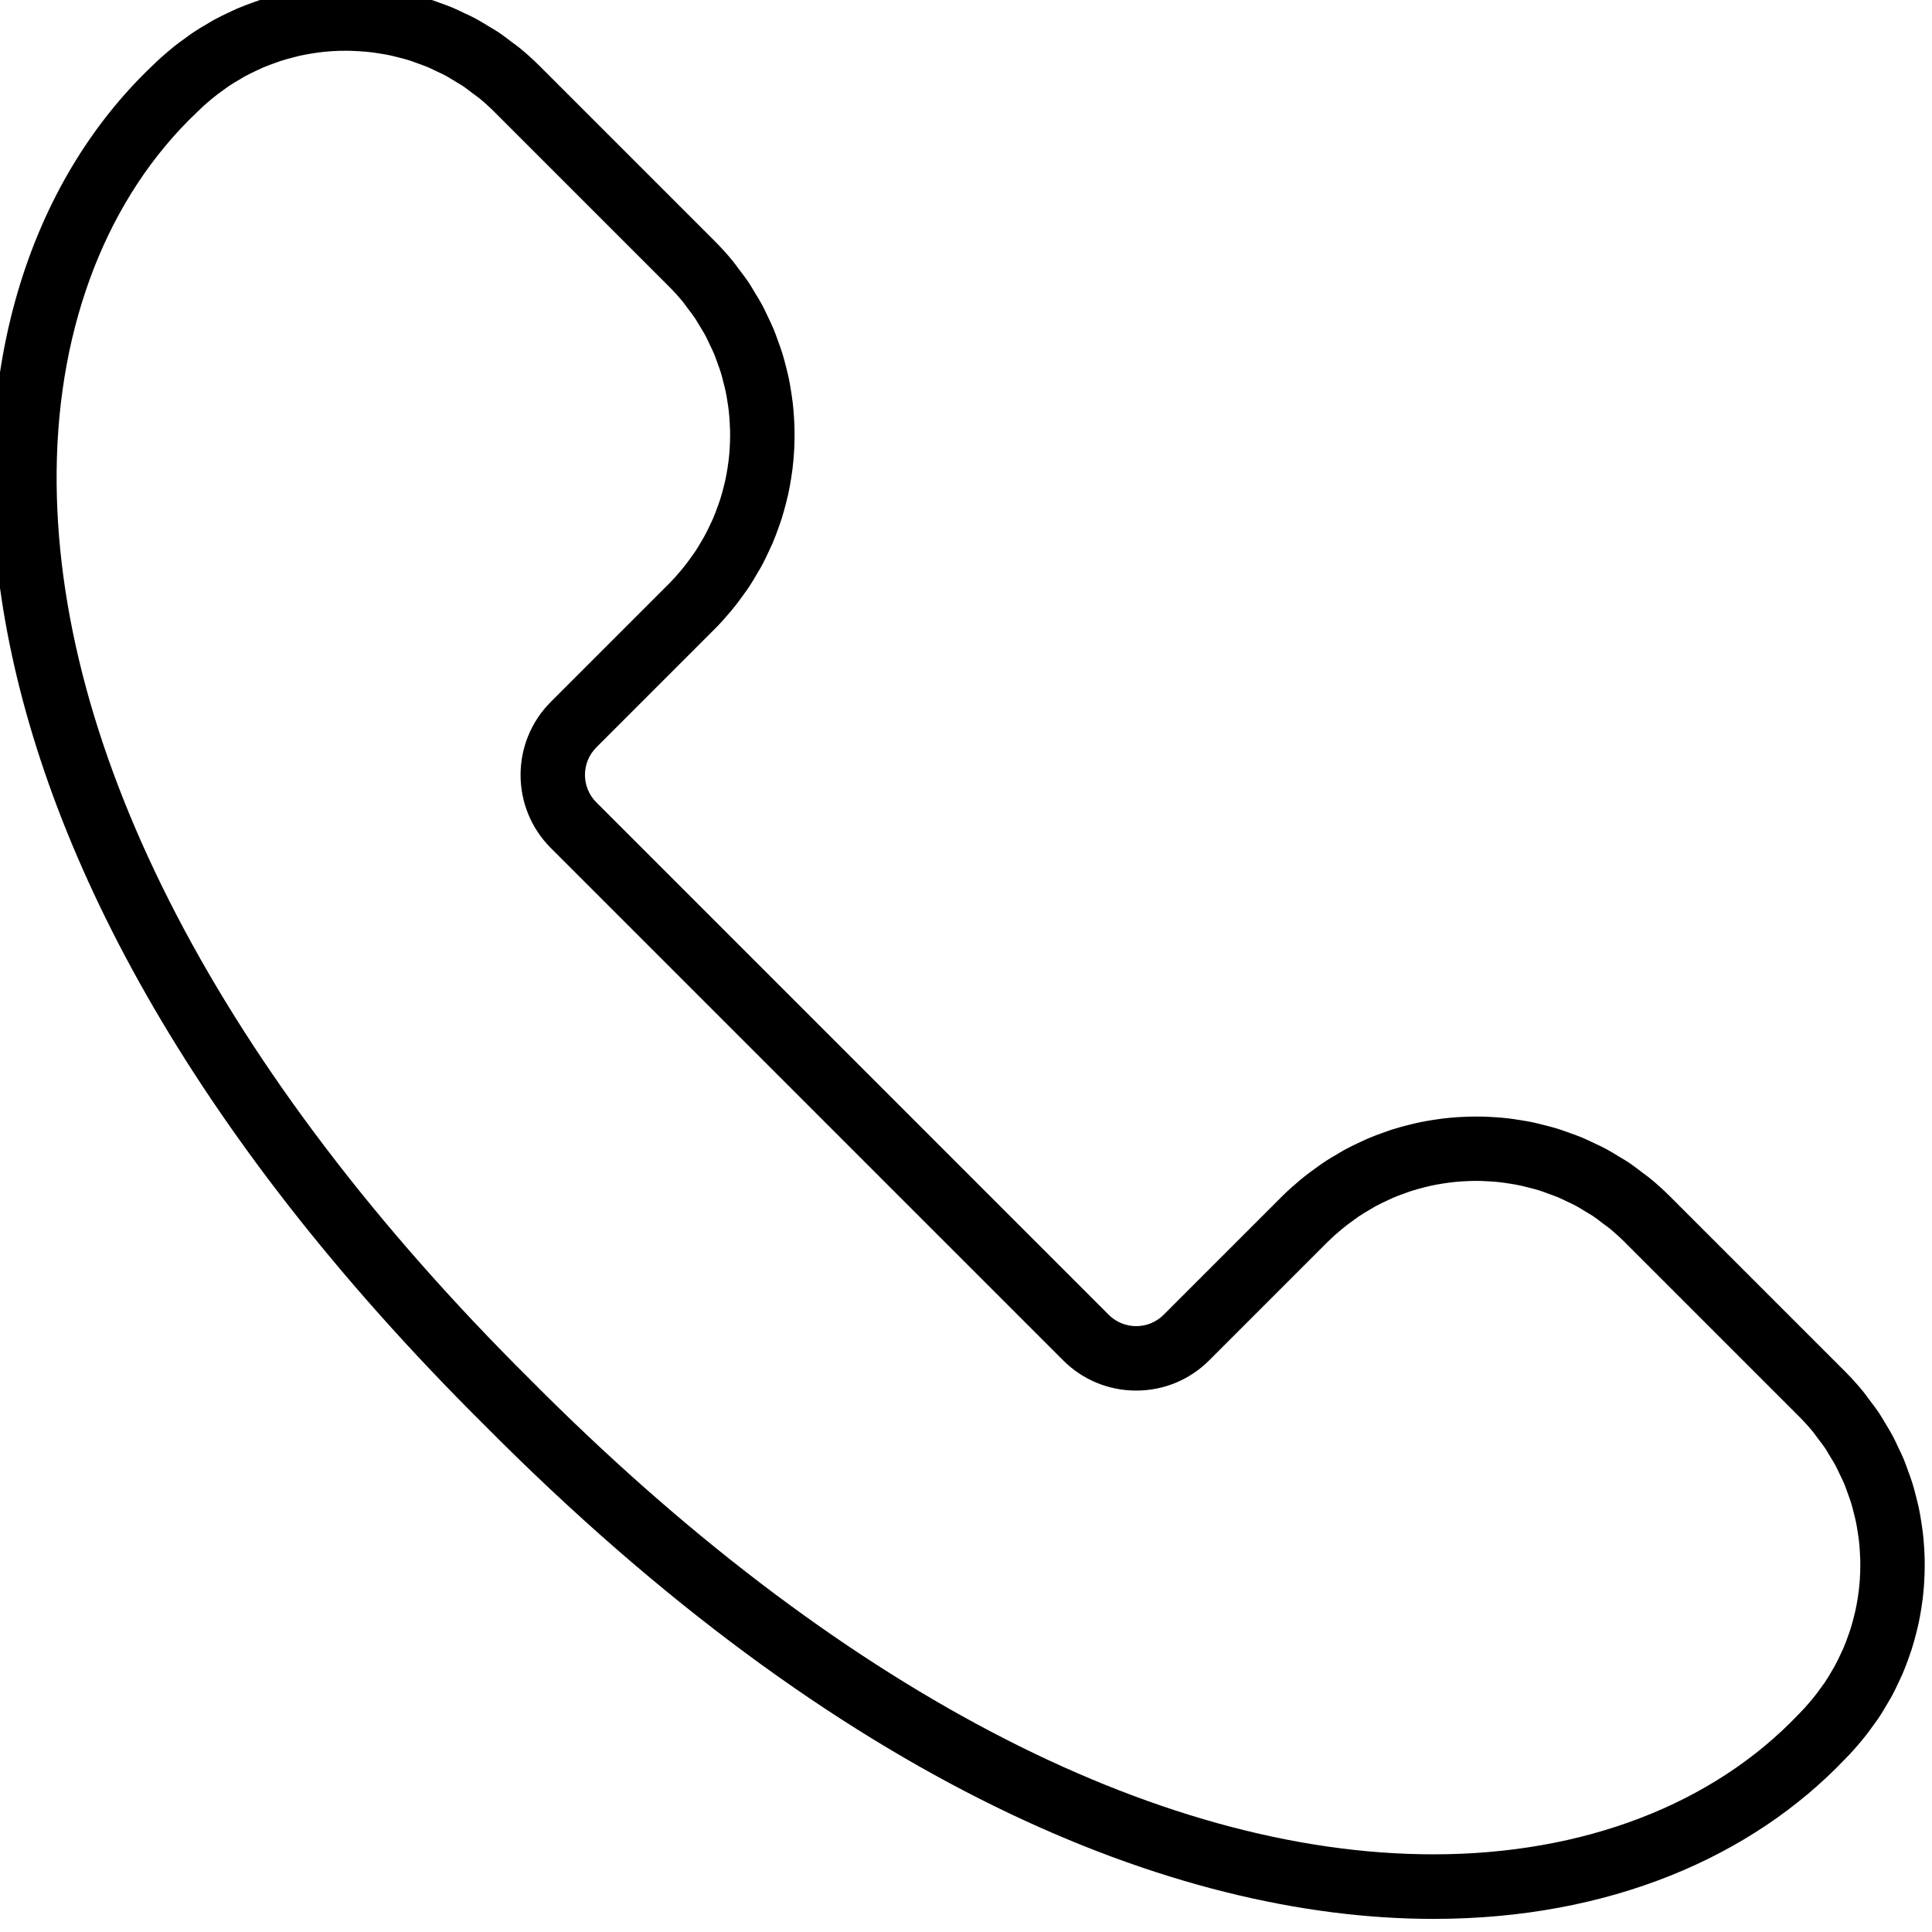
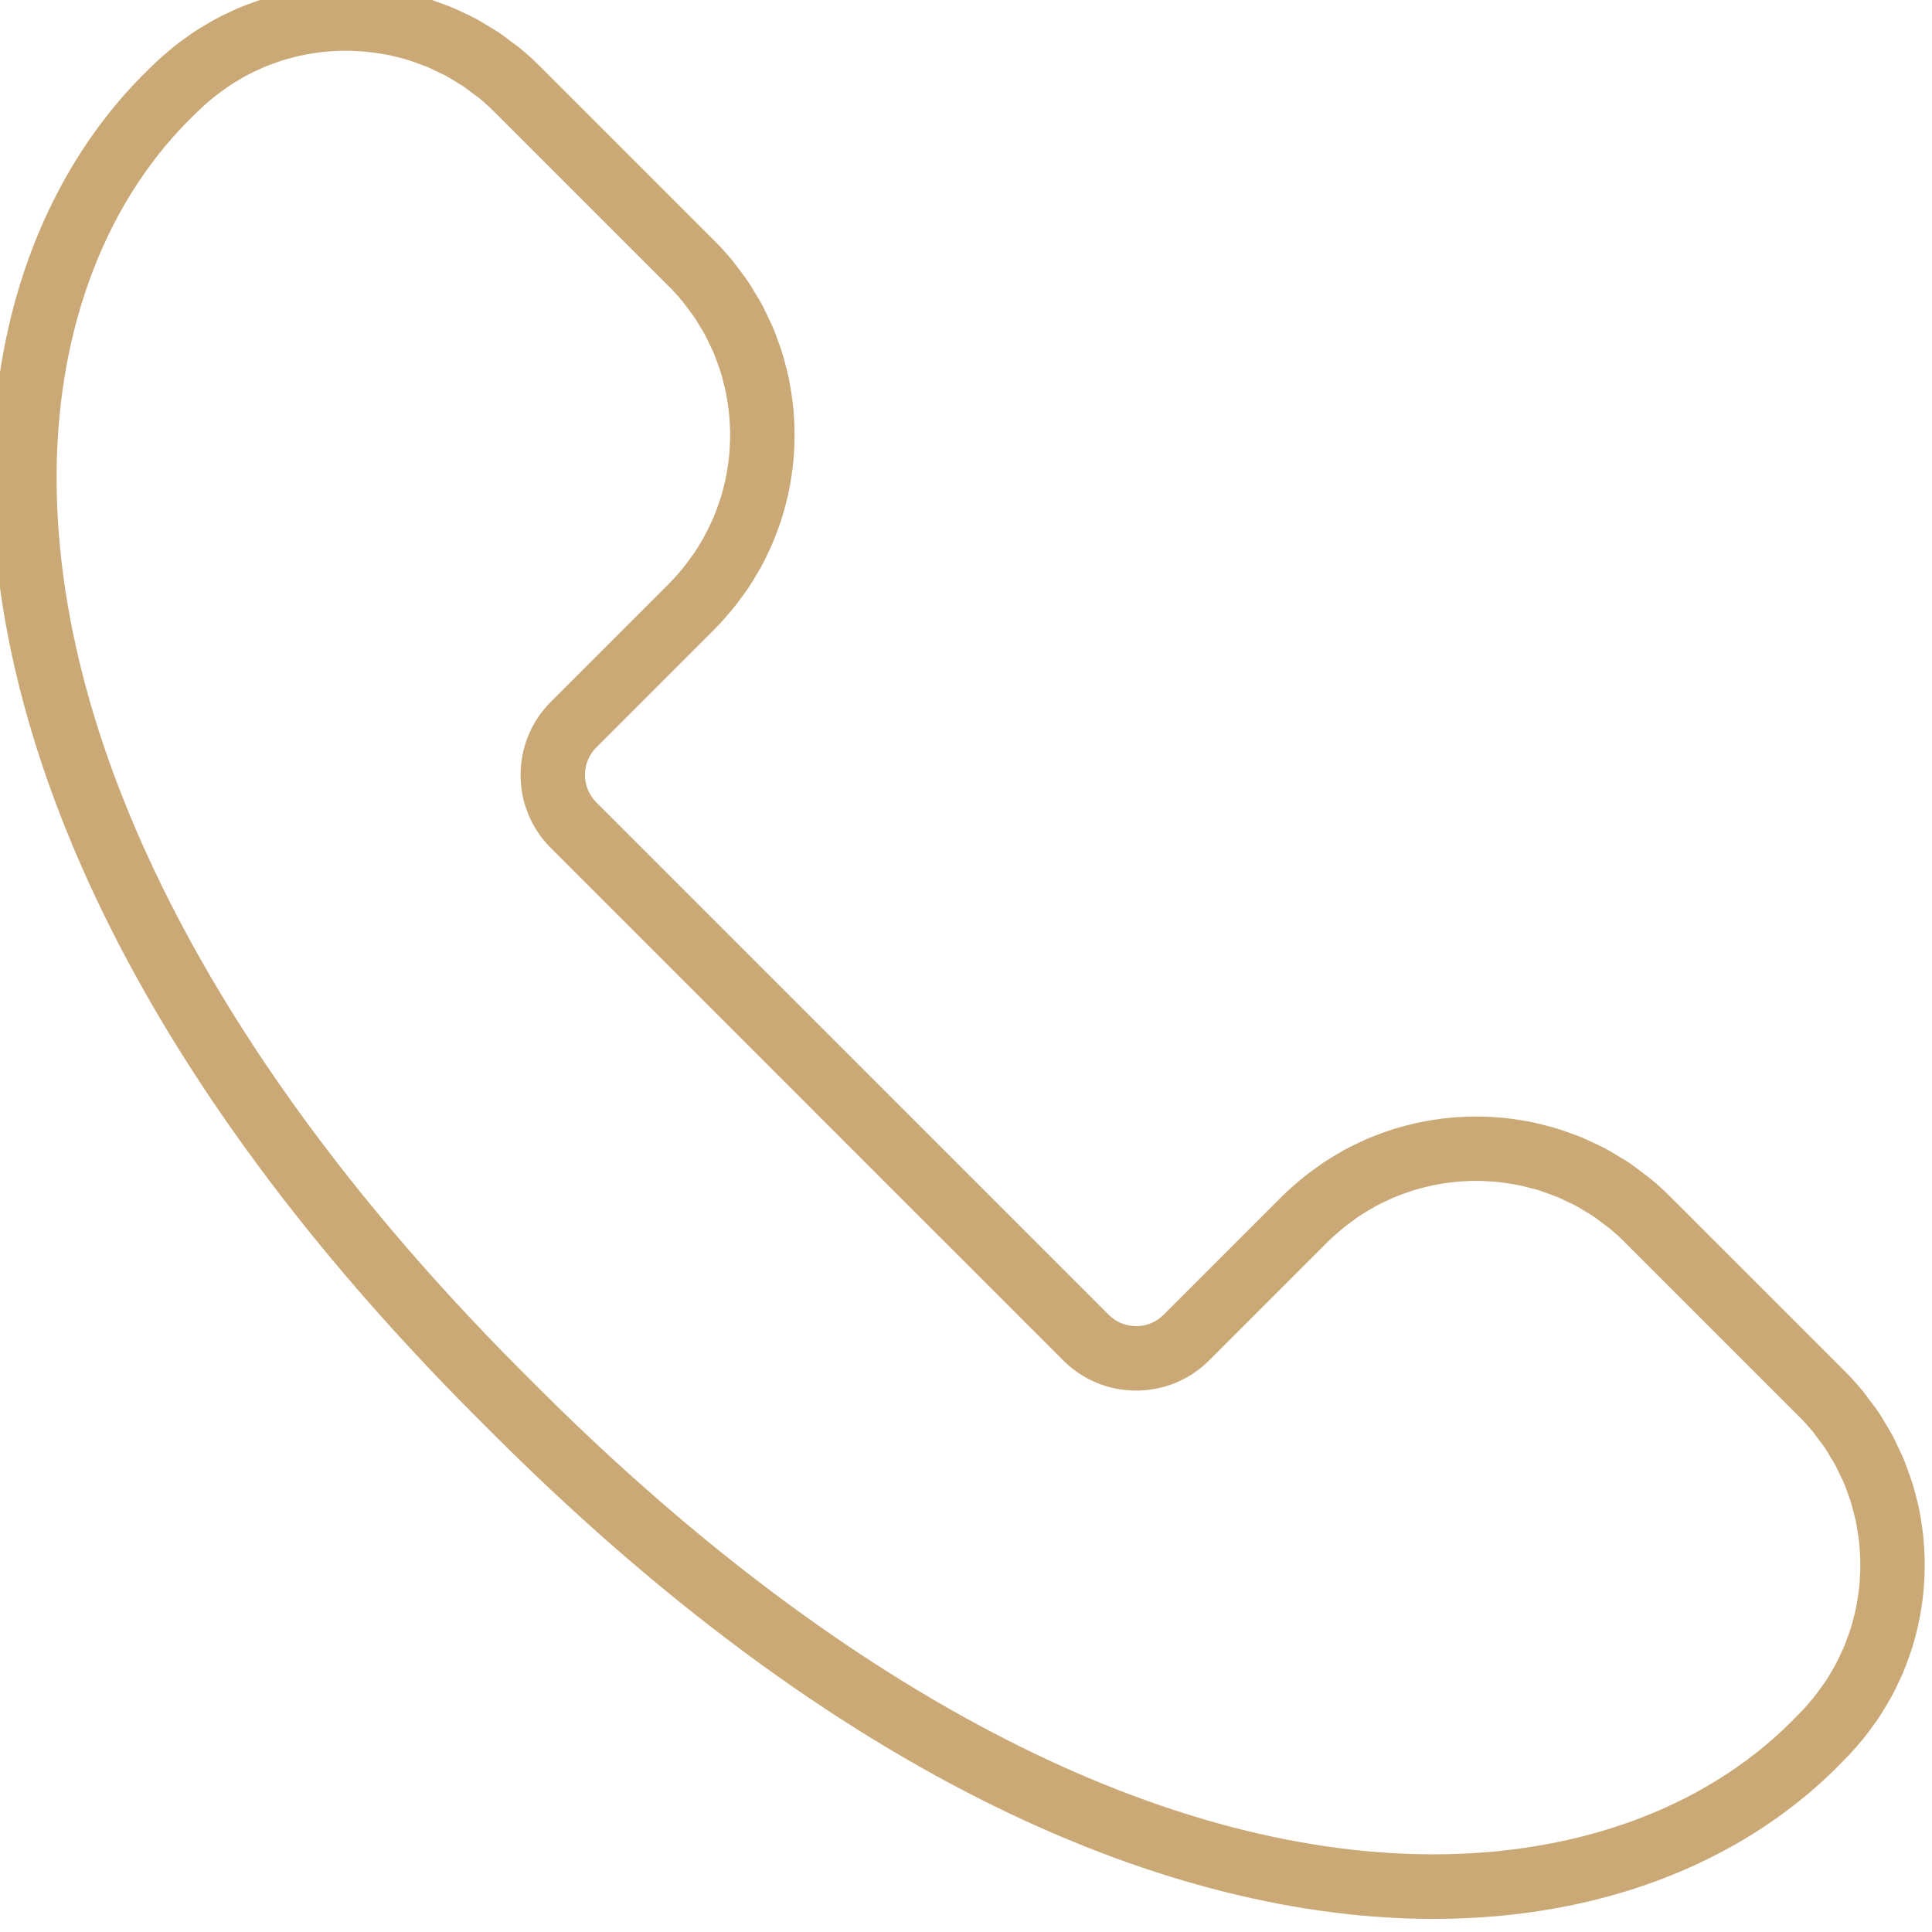
<svg xmlns="http://www.w3.org/2000/svg" version="1.1" width="350" height="350" viewBox="0 0 350 350" xml:space="preserve">
  <defs>
</defs>
  <g id="icon" style="stroke: none; stroke-width: 1; stroke-dasharray: none; stroke-linecap: butt; stroke-linejoin: miter; stroke-miterlimit: 10; fill: none; fill-rule: nonzero; opacity: 1;" transform="translate(-1.944444 -1.944444) scale(3.89 3.89)">
-     <path d="M 16.639 2.864 c 0.071 0 0.142 0.001 0.215 0.003 c 0.131 0.003 0.261 0.011 0.388 0.019 c 0.171 0.011 0.342 0.024 0.513 0.044 c 0.137 0.016 0.273 0.038 0.409 0.059 c 0.162 0.026 0.323 0.051 0.487 0.086 c 0.129 0.027 0.255 0.061 0.425 0.104 l 0.056 0.015 c 0.133 0.034 0.266 0.067 0.398 0.108 c 0.123 0.038 0.244 0.084 0.366 0.128 l 0.076 0.028 l 0.124 0.045 c 0.098 0.035 0.197 0.07 0.294 0.11 c 0.122 0.051 0.242 0.11 0.362 0.168 l 0.094 0.045 l 0.165 0.078 c 0.072 0.034 0.144 0.066 0.215 0.104 c 0.125 0.067 0.246 0.143 0.368 0.217 l 0.099 0.061 l 0.192 0.115 c 0.047 0.028 0.096 0.054 0.143 0.086 c 0.153 0.102 0.3 0.217 0.447 0.33 l 0.054 0.041 c 0.067 0.051 0.135 0.101 0.203 0.15 l 0.059 0.042 c 0.257 0.21 0.499 0.429 0.72 0.649 l 8.159 8.159 c 0.221 0.221 0.439 0.463 0.641 0.709 l 0.053 0.072 c 0.049 0.068 0.098 0.135 0.149 0.202 l 0.046 0.061 c 0.111 0.145 0.223 0.288 0.324 0.44 c 0.032 0.048 0.059 0.098 0.088 0.147 l 0.112 0.188 l 0.063 0.103 c 0.074 0.12 0.149 0.24 0.215 0.365 c 0.038 0.071 0.071 0.144 0.104 0.216 l 0.077 0.163 l 0.046 0.096 c 0.057 0.119 0.116 0.238 0.167 0.36 c 0.04 0.095 0.073 0.192 0.108 0.289 l 0.046 0.127 l 0.028 0.076 c 0.045 0.122 0.09 0.244 0.129 0.37 c 0.04 0.128 0.072 0.258 0.105 0.388 l 0.024 0.095 c 0.034 0.132 0.069 0.264 0.098 0.399 c 0.034 0.159 0.059 0.319 0.084 0.48 c 0.022 0.138 0.044 0.275 0.06 0.415 c 0.02 0.17 0.032 0.34 0.043 0.509 c 0.008 0.13 0.016 0.259 0.019 0.389 c 0.004 0.179 0.003 0.358 -0.002 0.536 c -0.004 0.121 -0.009 0.242 -0.017 0.364 c -0.012 0.187 -0.03 0.373 -0.052 0.555 c -0.014 0.111 -0.03 0.222 -0.048 0.334 c -0.031 0.194 -0.065 0.386 -0.107 0.577 c -0.02 0.09 -0.043 0.178 -0.073 0.297 c -0.05 0.199 -0.104 0.398 -0.166 0.593 c -0.016 0.051 -0.035 0.101 -0.053 0.152 l -0.038 0.106 c -0.072 0.204 -0.146 0.407 -0.231 0.605 l -0.037 0.079 l -0.064 0.137 c -0.096 0.209 -0.194 0.416 -0.316 0.637 l -0.087 0.148 c -0.145 0.253 -0.259 0.439 -0.365 0.597 c -0.034 0.045 -0.067 0.09 -0.099 0.135 c -0.186 0.266 -0.343 0.474 -0.494 0.654 c -0.229 0.274 -0.408 0.473 -0.58 0.645 l -5.52 5.52 c -1.876 1.876 -1.876 4.927 0 6.803 l 23.86 23.86 c 0.909 0.909 2.117 1.409 3.402 1.409 c 1.285 0 2.493 -0.5 3.402 -1.409 l 5.52 -5.52 c 0.172 -0.172 0.371 -0.351 0.645 -0.581 c 0.181 -0.151 0.389 -0.309 0.654 -0.495 c 0.043 -0.03 0.085 -0.061 0.133 -0.097 c 0.16 -0.108 0.348 -0.223 0.604 -0.37 l 0.158 -0.095 c 0.204 -0.112 0.413 -0.21 0.624 -0.307 l 0.135 -0.063 l 0.074 -0.035 c 0.201 -0.086 0.405 -0.161 0.613 -0.234 l 0.106 -0.038 c 0.048 -0.017 0.096 -0.035 0.145 -0.051 c 0.198 -0.063 0.397 -0.117 0.629 -0.176 c 0.087 -0.022 0.174 -0.045 0.262 -0.064 c 0.193 -0.042 0.386 -0.077 0.583 -0.108 c 0.109 -0.017 0.218 -0.034 0.326 -0.047 c 0.187 -0.023 0.373 -0.04 0.565 -0.053 c 0.119 -0.008 0.239 -0.013 0.357 -0.017 c 0.108 -0.003 0.216 -0.005 0.325 -0.005 c 0.071 0 0.142 0.001 0.214 0.003 c 0.13 0.003 0.26 0.011 0.388 0.019 c 0.171 0.011 0.341 0.024 0.513 0.044 c 0.137 0.016 0.273 0.038 0.409 0.059 c 0.162 0.026 0.323 0.051 0.486 0.086 c 0.128 0.027 0.255 0.061 0.425 0.104 l 0.056 0.014 c 0.133 0.034 0.266 0.067 0.398 0.108 c 0.123 0.038 0.244 0.084 0.366 0.128 l 0.076 0.028 l 0.124 0.045 c 0.098 0.035 0.197 0.07 0.295 0.11 c 0.122 0.051 0.241 0.11 0.361 0.167 l 0.095 0.045 l 0.165 0.078 c 0.072 0.034 0.144 0.066 0.215 0.104 c 0.125 0.067 0.246 0.143 0.368 0.217 l 0.099 0.061 l 0.192 0.115 c 0.047 0.028 0.096 0.054 0.143 0.086 c 0.153 0.102 0.3 0.217 0.448 0.33 l 0.054 0.041 c 0.067 0.051 0.135 0.101 0.203 0.15 l 0.059 0.042 c 0.257 0.21 0.499 0.429 0.72 0.649 l 8.159 8.159 c 0.221 0.221 0.439 0.463 0.641 0.709 l 0.053 0.072 c 0.049 0.068 0.098 0.135 0.149 0.202 l 0.045 0.06 c 0.111 0.145 0.224 0.289 0.325 0.441 c 0.032 0.048 0.059 0.098 0.088 0.147 l 0.112 0.188 l 0.063 0.103 c 0.074 0.12 0.149 0.24 0.215 0.365 c 0.038 0.071 0.071 0.144 0.105 0.216 l 0.077 0.163 l 0.047 0.097 c 0.057 0.119 0.115 0.237 0.166 0.358 c 0.04 0.095 0.073 0.192 0.108 0.288 l 0.046 0.127 l 0.028 0.078 c 0.044 0.122 0.09 0.243 0.129 0.368 c 0.04 0.128 0.072 0.257 0.105 0.386 l 0.024 0.095 c 0.034 0.133 0.069 0.265 0.098 0.401 c 0.034 0.159 0.059 0.319 0.084 0.479 c 0.022 0.138 0.044 0.275 0.06 0.415 c 0.02 0.17 0.032 0.34 0.043 0.509 c 0.008 0.129 0.016 0.259 0.019 0.389 c 0.004 0.179 0.003 0.358 -0.002 0.535 c -0.004 0.121 -0.009 0.242 -0.017 0.364 c -0.012 0.187 -0.03 0.373 -0.052 0.555 c -0.014 0.111 -0.03 0.222 -0.048 0.334 c -0.031 0.194 -0.065 0.386 -0.107 0.577 c -0.02 0.09 -0.043 0.178 -0.073 0.297 c -0.05 0.2 -0.104 0.398 -0.166 0.593 c -0.016 0.051 -0.035 0.102 -0.053 0.152 l -0.038 0.106 c -0.072 0.204 -0.146 0.407 -0.231 0.605 l -0.037 0.079 l -0.064 0.137 c -0.096 0.209 -0.194 0.416 -0.316 0.637 l -0.087 0.148 c -0.145 0.253 -0.259 0.439 -0.365 0.597 c -0.034 0.045 -0.067 0.09 -0.099 0.135 c -0.186 0.266 -0.343 0.474 -0.494 0.653 c -0.229 0.274 -0.408 0.473 -0.58 0.645 l -0.026 0.026 l -0.026 0.027 c -3.996 4.199 -10.029 6.512 -16.988 6.512 c -12.981 0 -27.91 -7.839 -42.053 -22.089 C 10.839 50.511 3 35.464 3.138 22.403 C 3.21 15.59 5.522 9.675 9.649 5.749 l 0.027 -0.026 l 0.026 -0.026 c 0.172 -0.172 0.371 -0.351 0.645 -0.581 c 0.181 -0.151 0.389 -0.309 0.655 -0.495 c 0.043 -0.03 0.085 -0.061 0.133 -0.097 c 0.16 -0.108 0.348 -0.223 0.605 -0.37 l 0.158 -0.095 c 0.204 -0.112 0.413 -0.21 0.624 -0.307 l 0.135 -0.063 l 0.074 -0.035 c 0.201 -0.086 0.406 -0.161 0.613 -0.234 l 0.106 -0.038 c 0.049 -0.017 0.097 -0.035 0.145 -0.051 c 0.198 -0.063 0.397 -0.117 0.629 -0.176 c 0.087 -0.022 0.174 -0.045 0.262 -0.064 c 0.193 -0.042 0.386 -0.077 0.583 -0.108 c 0.109 -0.017 0.218 -0.034 0.325 -0.047 c 0.187 -0.023 0.373 -0.04 0.565 -0.053 c 0.119 -0.008 0.239 -0.013 0.357 -0.017 C 16.423 2.865 16.531 2.864 16.639 2.864 M 16.639 -0.136 c -0.138 0 -0.275 0.002 -0.413 0.006 c -0.157 0.005 -0.313 0.012 -0.469 0.022 c -0.244 0.016 -0.488 0.039 -0.731 0.069 C 14.883 -0.021 14.741 0 14.599 0.022 c -0.254 0.04 -0.506 0.086 -0.758 0.141 c -0.128 0.028 -0.255 0.061 -0.382 0.093 c -0.262 0.066 -0.522 0.137 -0.781 0.22 c -0.111 0.036 -0.221 0.077 -0.331 0.115 c -0.269 0.095 -0.536 0.194 -0.8 0.307 c -0.093 0.04 -0.184 0.085 -0.276 0.128 c -0.275 0.126 -0.548 0.257 -0.815 0.403 c -0.072 0.04 -0.142 0.084 -0.213 0.126 c -0.282 0.162 -0.56 0.329 -0.831 0.514 c -0.044 0.03 -0.086 0.065 -0.13 0.095 C 8.989 2.369 8.701 2.582 8.423 2.815 l 0 0 c -0.288 0.241 -0.572 0.49 -0.842 0.76 C -3.732 14.34 -4.744 39.272 23.096 66.904 c 16.498 16.622 32.035 22.96 44.167 22.96 c 8.188 0 14.824 -2.886 19.162 -7.444 c 0.27 -0.27 0.52 -0.554 0.76 -0.842 c 0 0 0 0 0 0 c 0.232 -0.277 0.444 -0.564 0.649 -0.855 c 0.032 -0.045 0.067 -0.088 0.098 -0.134 c 0.184 -0.27 0.35 -0.547 0.511 -0.827 c 0.042 -0.073 0.088 -0.144 0.128 -0.218 c 0.146 -0.266 0.276 -0.537 0.401 -0.811 c 0.043 -0.094 0.089 -0.186 0.13 -0.28 c 0.113 -0.262 0.211 -0.528 0.305 -0.796 c 0.039 -0.112 0.081 -0.223 0.117 -0.336 c 0.082 -0.257 0.153 -0.516 0.219 -0.777 c 0.033 -0.129 0.065 -0.257 0.094 -0.386 c 0.055 -0.25 0.1 -0.501 0.14 -0.754 c 0.023 -0.144 0.044 -0.287 0.062 -0.432 c 0.03 -0.242 0.052 -0.484 0.068 -0.727 c 0.01 -0.158 0.018 -0.315 0.022 -0.473 c 0.007 -0.233 0.008 -0.465 0.003 -0.698 c -0.004 -0.169 -0.013 -0.338 -0.024 -0.507 c -0.014 -0.222 -0.031 -0.444 -0.057 -0.665 c -0.021 -0.18 -0.049 -0.359 -0.077 -0.539 c -0.033 -0.21 -0.067 -0.419 -0.111 -0.627 c -0.04 -0.189 -0.089 -0.376 -0.137 -0.564 c -0.051 -0.197 -0.1 -0.393 -0.161 -0.587 c -0.061 -0.196 -0.133 -0.389 -0.203 -0.583 c -0.066 -0.182 -0.129 -0.365 -0.204 -0.545 c -0.084 -0.202 -0.181 -0.398 -0.276 -0.596 c -0.08 -0.167 -0.154 -0.335 -0.242 -0.498 c -0.111 -0.209 -0.238 -0.41 -0.361 -0.614 c -0.089 -0.146 -0.171 -0.296 -0.267 -0.439 c -0.15 -0.225 -0.317 -0.441 -0.483 -0.658 c -0.087 -0.114 -0.165 -0.232 -0.256 -0.343 c -0.265 -0.324 -0.548 -0.639 -0.85 -0.941 l -8.159 -8.159 c -0.302 -0.302 -0.617 -0.584 -0.941 -0.85 c -0.111 -0.091 -0.228 -0.168 -0.341 -0.255 c -0.218 -0.166 -0.434 -0.334 -0.66 -0.484 c -0.143 -0.095 -0.291 -0.176 -0.437 -0.265 c -0.204 -0.124 -0.406 -0.251 -0.615 -0.362 c -0.163 -0.087 -0.331 -0.162 -0.497 -0.241 c -0.198 -0.095 -0.396 -0.192 -0.598 -0.276 c -0.18 -0.075 -0.364 -0.138 -0.547 -0.205 c -0.193 -0.07 -0.384 -0.141 -0.58 -0.202 c -0.196 -0.061 -0.394 -0.111 -0.592 -0.162 c -0.186 -0.048 -0.372 -0.096 -0.559 -0.136 c -0.21 -0.044 -0.42 -0.079 -0.631 -0.112 c -0.178 -0.028 -0.356 -0.056 -0.535 -0.077 c -0.222 -0.026 -0.444 -0.043 -0.667 -0.057 c -0.169 -0.011 -0.337 -0.02 -0.506 -0.024 c -0.096 -0.002 -0.192 -0.003 -0.287 -0.003 c -0.138 0 -0.275 0.002 -0.413 0.006 c -0.157 0.005 -0.313 0.012 -0.469 0.022 c -0.244 0.016 -0.488 0.039 -0.731 0.069 c -0.143 0.018 -0.285 0.039 -0.428 0.061 c -0.254 0.04 -0.506 0.086 -0.758 0.141 c -0.128 0.028 -0.255 0.061 -0.382 0.093 c -0.262 0.066 -0.522 0.137 -0.781 0.22 c -0.111 0.036 -0.221 0.077 -0.331 0.115 c -0.269 0.095 -0.536 0.194 -0.8 0.307 c -0.093 0.04 -0.184 0.085 -0.276 0.128 c -0.275 0.126 -0.548 0.257 -0.815 0.403 c -0.072 0.04 -0.142 0.084 -0.213 0.126 c -0.282 0.162 -0.56 0.329 -0.831 0.514 c -0.044 0.03 -0.086 0.065 -0.13 0.095 c -0.293 0.205 -0.581 0.418 -0.859 0.651 l 0 0 c -0.288 0.241 -0.572 0.49 -0.842 0.76 l -5.52 5.52 c -0.354 0.354 -0.817 0.53 -1.28 0.53 c -0.463 0 -0.927 -0.177 -1.28 -0.53 L 28.272 37.867 c -0.707 -0.707 -0.707 -1.854 0 -2.561 l 5.52 -5.52 c 0.27 -0.27 0.52 -0.554 0.761 -0.842 c 0 0 0 0 0 0 c 0.232 -0.277 0.444 -0.564 0.649 -0.855 c 0.032 -0.045 0.067 -0.088 0.098 -0.134 c 0.184 -0.27 0.35 -0.547 0.511 -0.827 c 0.042 -0.073 0.088 -0.144 0.128 -0.218 c 0.146 -0.266 0.276 -0.537 0.401 -0.811 c 0.043 -0.094 0.089 -0.186 0.13 -0.28 c 0.113 -0.262 0.211 -0.528 0.305 -0.796 c 0.039 -0.112 0.081 -0.223 0.117 -0.336 c 0.082 -0.257 0.153 -0.516 0.219 -0.777 c 0.033 -0.129 0.065 -0.257 0.094 -0.386 c 0.055 -0.25 0.1 -0.501 0.14 -0.754 c 0.023 -0.144 0.044 -0.287 0.062 -0.432 c 0.03 -0.242 0.052 -0.484 0.068 -0.727 c 0.011 -0.158 0.018 -0.315 0.022 -0.473 c 0.007 -0.233 0.008 -0.465 0.003 -0.698 c -0.004 -0.169 -0.013 -0.338 -0.024 -0.507 c -0.014 -0.222 -0.031 -0.444 -0.057 -0.665 c -0.021 -0.18 -0.049 -0.359 -0.077 -0.539 c -0.033 -0.21 -0.068 -0.419 -0.111 -0.627 c -0.04 -0.189 -0.089 -0.376 -0.137 -0.564 c -0.051 -0.197 -0.1 -0.393 -0.161 -0.587 c -0.061 -0.196 -0.133 -0.389 -0.203 -0.583 c -0.066 -0.182 -0.129 -0.365 -0.204 -0.545 c -0.084 -0.202 -0.181 -0.398 -0.276 -0.596 c -0.08 -0.167 -0.154 -0.335 -0.242 -0.498 c -0.111 -0.209 -0.238 -0.41 -0.361 -0.614 c -0.089 -0.146 -0.171 -0.296 -0.267 -0.439 c -0.15 -0.225 -0.317 -0.441 -0.483 -0.658 c -0.087 -0.114 -0.165 -0.232 -0.256 -0.343 c -0.265 -0.324 -0.548 -0.639 -0.85 -0.941 l -8.159 -8.159 c -0.302 -0.302 -0.617 -0.584 -0.941 -0.85 c -0.111 -0.091 -0.228 -0.168 -0.342 -0.255 c -0.218 -0.166 -0.434 -0.334 -0.66 -0.484 c -0.143 -0.095 -0.291 -0.176 -0.437 -0.265 c -0.204 -0.124 -0.406 -0.251 -0.615 -0.362 c -0.163 -0.087 -0.331 -0.162 -0.497 -0.241 c -0.198 -0.095 -0.396 -0.192 -0.598 -0.276 c -0.18 -0.075 -0.364 -0.138 -0.547 -0.205 c -0.193 -0.07 -0.384 -0.141 -0.58 -0.202 c -0.196 -0.061 -0.394 -0.111 -0.592 -0.162 c -0.186 -0.048 -0.372 -0.096 -0.559 -0.136 c -0.21 -0.044 -0.42 -0.079 -0.631 -0.112 c -0.178 -0.028 -0.356 -0.056 -0.535 -0.077 c -0.222 -0.026 -0.444 -0.043 -0.667 -0.057 c -0.169 -0.011 -0.337 -0.02 -0.506 -0.024 C 16.831 -0.135 16.735 -0.136 16.639 -0.136 L 16.639 -0.136 z" style="stroke: none; stroke-width: 1; stroke-dasharray: none; stroke-linecap: butt; stroke-linejoin: miter; stroke-miterlimit: 10; fill: rgb(0,0,0); fill-rule: nonzero; opacity: 1;" transform=" matrix(1 0 0 1 0 0) " stroke-linecap="round" />
+     <path d="M 16.639 2.864 c 0.071 0 0.142 0.001 0.215 0.003 c 0.131 0.003 0.261 0.011 0.388 0.019 c 0.171 0.011 0.342 0.024 0.513 0.044 c 0.137 0.016 0.273 0.038 0.409 0.059 c 0.162 0.026 0.323 0.051 0.487 0.086 c 0.129 0.027 0.255 0.061 0.425 0.104 l 0.056 0.015 c 0.133 0.034 0.266 0.067 0.398 0.108 c 0.123 0.038 0.244 0.084 0.366 0.128 l 0.076 0.028 l 0.124 0.045 c 0.098 0.035 0.197 0.07 0.294 0.11 c 0.122 0.051 0.242 0.11 0.362 0.168 l 0.094 0.045 l 0.165 0.078 c 0.072 0.034 0.144 0.066 0.215 0.104 c 0.125 0.067 0.246 0.143 0.368 0.217 l 0.099 0.061 l 0.192 0.115 c 0.047 0.028 0.096 0.054 0.143 0.086 c 0.153 0.102 0.3 0.217 0.447 0.33 l 0.054 0.041 c 0.067 0.051 0.135 0.101 0.203 0.15 l 0.059 0.042 c 0.257 0.21 0.499 0.429 0.72 0.649 l 8.159 8.159 c 0.221 0.221 0.439 0.463 0.641 0.709 l 0.053 0.072 c 0.049 0.068 0.098 0.135 0.149 0.202 l 0.046 0.061 c 0.111 0.145 0.223 0.288 0.324 0.44 c 0.032 0.048 0.059 0.098 0.088 0.147 l 0.112 0.188 l 0.063 0.103 c 0.074 0.12 0.149 0.24 0.215 0.365 c 0.038 0.071 0.071 0.144 0.104 0.216 l 0.077 0.163 l 0.046 0.096 c 0.057 0.119 0.116 0.238 0.167 0.36 c 0.04 0.095 0.073 0.192 0.108 0.289 l 0.046 0.127 l 0.028 0.076 c 0.045 0.122 0.09 0.244 0.129 0.37 c 0.04 0.128 0.072 0.258 0.105 0.388 l 0.024 0.095 c 0.034 0.132 0.069 0.264 0.098 0.399 c 0.034 0.159 0.059 0.319 0.084 0.48 c 0.022 0.138 0.044 0.275 0.06 0.415 c 0.02 0.17 0.032 0.34 0.043 0.509 c 0.008 0.13 0.016 0.259 0.019 0.389 c 0.004 0.179 0.003 0.358 -0.002 0.536 c -0.004 0.121 -0.009 0.242 -0.017 0.364 c -0.012 0.187 -0.03 0.373 -0.052 0.555 c -0.014 0.111 -0.03 0.222 -0.048 0.334 c -0.031 0.194 -0.065 0.386 -0.107 0.577 c -0.02 0.09 -0.043 0.178 -0.073 0.297 c -0.05 0.199 -0.104 0.398 -0.166 0.593 c -0.016 0.051 -0.035 0.101 -0.053 0.152 l -0.038 0.106 c -0.072 0.204 -0.146 0.407 -0.231 0.605 l -0.037 0.079 l -0.064 0.137 c -0.096 0.209 -0.194 0.416 -0.316 0.637 l -0.087 0.148 c -0.145 0.253 -0.259 0.439 -0.365 0.597 c -0.034 0.045 -0.067 0.09 -0.099 0.135 c -0.186 0.266 -0.343 0.474 -0.494 0.654 c -0.229 0.274 -0.408 0.473 -0.58 0.645 l -5.52 5.52 c -1.876 1.876 -1.876 4.927 0 6.803 l 23.86 23.86 c 0.909 0.909 2.117 1.409 3.402 1.409 c 1.285 0 2.493 -0.5 3.402 -1.409 l 5.52 -5.52 c 0.172 -0.172 0.371 -0.351 0.645 -0.581 c 0.181 -0.151 0.389 -0.309 0.654 -0.495 c 0.043 -0.03 0.085 -0.061 0.133 -0.097 c 0.16 -0.108 0.348 -0.223 0.604 -0.37 l 0.158 -0.095 c 0.204 -0.112 0.413 -0.21 0.624 -0.307 l 0.135 -0.063 l 0.074 -0.035 c 0.201 -0.086 0.405 -0.161 0.613 -0.234 l 0.106 -0.038 c 0.048 -0.017 0.096 -0.035 0.145 -0.051 c 0.198 -0.063 0.397 -0.117 0.629 -0.176 c 0.087 -0.022 0.174 -0.045 0.262 -0.064 c 0.193 -0.042 0.386 -0.077 0.583 -0.108 c 0.109 -0.017 0.218 -0.034 0.326 -0.047 c 0.187 -0.023 0.373 -0.04 0.565 -0.053 c 0.119 -0.008 0.239 -0.013 0.357 -0.017 c 0.108 -0.003 0.216 -0.005 0.325 -0.005 c 0.071 0 0.142 0.001 0.214 0.003 c 0.13 0.003 0.26 0.011 0.388 0.019 c 0.171 0.011 0.341 0.024 0.513 0.044 c 0.137 0.016 0.273 0.038 0.409 0.059 c 0.162 0.026 0.323 0.051 0.486 0.086 c 0.128 0.027 0.255 0.061 0.425 0.104 l 0.056 0.014 c 0.133 0.034 0.266 0.067 0.398 0.108 c 0.123 0.038 0.244 0.084 0.366 0.128 l 0.076 0.028 l 0.124 0.045 c 0.098 0.035 0.197 0.07 0.295 0.11 c 0.122 0.051 0.241 0.11 0.361 0.167 l 0.095 0.045 l 0.165 0.078 c 0.072 0.034 0.144 0.066 0.215 0.104 c 0.125 0.067 0.246 0.143 0.368 0.217 l 0.099 0.061 l 0.192 0.115 c 0.047 0.028 0.096 0.054 0.143 0.086 c 0.153 0.102 0.3 0.217 0.448 0.33 l 0.054 0.041 c 0.067 0.051 0.135 0.101 0.203 0.15 l 0.059 0.042 c 0.257 0.21 0.499 0.429 0.72 0.649 l 8.159 8.159 c 0.221 0.221 0.439 0.463 0.641 0.709 l 0.053 0.072 c 0.049 0.068 0.098 0.135 0.149 0.202 l 0.045 0.06 c 0.111 0.145 0.224 0.289 0.325 0.441 c 0.032 0.048 0.059 0.098 0.088 0.147 l 0.112 0.188 l 0.063 0.103 c 0.074 0.12 0.149 0.24 0.215 0.365 c 0.038 0.071 0.071 0.144 0.105 0.216 l 0.077 0.163 l 0.047 0.097 c 0.057 0.119 0.115 0.237 0.166 0.358 c 0.04 0.095 0.073 0.192 0.108 0.288 l 0.046 0.127 l 0.028 0.078 c 0.044 0.122 0.09 0.243 0.129 0.368 c 0.04 0.128 0.072 0.257 0.105 0.386 l 0.024 0.095 c 0.034 0.133 0.069 0.265 0.098 0.401 c 0.034 0.159 0.059 0.319 0.084 0.479 c 0.022 0.138 0.044 0.275 0.06 0.415 c 0.02 0.17 0.032 0.34 0.043 0.509 c 0.008 0.129 0.016 0.259 0.019 0.389 c 0.004 0.179 0.003 0.358 -0.002 0.535 c -0.004 0.121 -0.009 0.242 -0.017 0.364 c -0.012 0.187 -0.03 0.373 -0.052 0.555 c -0.014 0.111 -0.03 0.222 -0.048 0.334 c -0.031 0.194 -0.065 0.386 -0.107 0.577 c -0.02 0.09 -0.043 0.178 -0.073 0.297 c -0.05 0.2 -0.104 0.398 -0.166 0.593 c -0.016 0.051 -0.035 0.102 -0.053 0.152 l -0.038 0.106 c -0.072 0.204 -0.146 0.407 -0.231 0.605 l -0.037 0.079 l -0.064 0.137 c -0.096 0.209 -0.194 0.416 -0.316 0.637 l -0.087 0.148 c -0.145 0.253 -0.259 0.439 -0.365 0.597 c -0.034 0.045 -0.067 0.09 -0.099 0.135 c -0.186 0.266 -0.343 0.474 -0.494 0.653 c -0.229 0.274 -0.408 0.473 -0.58 0.645 l -0.026 0.026 l -0.026 0.027 c -3.996 4.199 -10.029 6.512 -16.988 6.512 c -12.981 0 -27.91 -7.839 -42.053 -22.089 C 10.839 50.511 3 35.464 3.138 22.403 C 3.21 15.59 5.522 9.675 9.649 5.749 l 0.027 -0.026 l 0.026 -0.026 c 0.172 -0.172 0.371 -0.351 0.645 -0.581 c 0.181 -0.151 0.389 -0.309 0.655 -0.495 c 0.043 -0.03 0.085 -0.061 0.133 -0.097 c 0.16 -0.108 0.348 -0.223 0.605 -0.37 l 0.158 -0.095 c 0.204 -0.112 0.413 -0.21 0.624 -0.307 l 0.135 -0.063 l 0.074 -0.035 c 0.201 -0.086 0.406 -0.161 0.613 -0.234 l 0.106 -0.038 c 0.049 -0.017 0.097 -0.035 0.145 -0.051 c 0.198 -0.063 0.397 -0.117 0.629 -0.176 c 0.087 -0.022 0.174 -0.045 0.262 -0.064 c 0.193 -0.042 0.386 -0.077 0.583 -0.108 c 0.109 -0.017 0.218 -0.034 0.325 -0.047 c 0.187 -0.023 0.373 -0.04 0.565 -0.053 c 0.119 -0.008 0.239 -0.013 0.357 -0.017 C 16.423 2.865 16.531 2.864 16.639 2.864 M 16.639 -0.136 c -0.138 0 -0.275 0.002 -0.413 0.006 c -0.157 0.005 -0.313 0.012 -0.469 0.022 c -0.244 0.016 -0.488 0.039 -0.731 0.069 C 14.883 -0.021 14.741 0 14.599 0.022 c -0.254 0.04 -0.506 0.086 -0.758 0.141 c -0.128 0.028 -0.255 0.061 -0.382 0.093 c -0.262 0.066 -0.522 0.137 -0.781 0.22 c -0.111 0.036 -0.221 0.077 -0.331 0.115 c -0.269 0.095 -0.536 0.194 -0.8 0.307 c -0.093 0.04 -0.184 0.085 -0.276 0.128 c -0.275 0.126 -0.548 0.257 -0.815 0.403 c -0.072 0.04 -0.142 0.084 -0.213 0.126 c -0.282 0.162 -0.56 0.329 -0.831 0.514 c -0.044 0.03 -0.086 0.065 -0.13 0.095 C 8.989 2.369 8.701 2.582 8.423 2.815 l 0 0 c -0.288 0.241 -0.572 0.49 -0.842 0.76 C -3.732 14.34 -4.744 39.272 23.096 66.904 c 16.498 16.622 32.035 22.96 44.167 22.96 c 8.188 0 14.824 -2.886 19.162 -7.444 c 0.27 -0.27 0.52 -0.554 0.76 -0.842 c 0 0 0 0 0 0 c 0.232 -0.277 0.444 -0.564 0.649 -0.855 c 0.032 -0.045 0.067 -0.088 0.098 -0.134 c 0.184 -0.27 0.35 -0.547 0.511 -0.827 c 0.042 -0.073 0.088 -0.144 0.128 -0.218 c 0.146 -0.266 0.276 -0.537 0.401 -0.811 c 0.043 -0.094 0.089 -0.186 0.13 -0.28 c 0.113 -0.262 0.211 -0.528 0.305 -0.796 c 0.039 -0.112 0.081 -0.223 0.117 -0.336 c 0.082 -0.257 0.153 -0.516 0.219 -0.777 c 0.033 -0.129 0.065 -0.257 0.094 -0.386 c 0.055 -0.25 0.1 -0.501 0.14 -0.754 c 0.023 -0.144 0.044 -0.287 0.062 -0.432 c 0.03 -0.242 0.052 -0.484 0.068 -0.727 c 0.01 -0.158 0.018 -0.315 0.022 -0.473 c 0.007 -0.233 0.008 -0.465 0.003 -0.698 c -0.004 -0.169 -0.013 -0.338 -0.024 -0.507 c -0.014 -0.222 -0.031 -0.444 -0.057 -0.665 c -0.021 -0.18 -0.049 -0.359 -0.077 -0.539 c -0.033 -0.21 -0.067 -0.419 -0.111 -0.627 c -0.04 -0.189 -0.089 -0.376 -0.137 -0.564 c -0.051 -0.197 -0.1 -0.393 -0.161 -0.587 c -0.061 -0.196 -0.133 -0.389 -0.203 -0.583 c -0.066 -0.182 -0.129 -0.365 -0.204 -0.545 c -0.084 -0.202 -0.181 -0.398 -0.276 -0.596 c -0.08 -0.167 -0.154 -0.335 -0.242 -0.498 c -0.111 -0.209 -0.238 -0.41 -0.361 -0.614 c -0.089 -0.146 -0.171 -0.296 -0.267 -0.439 c -0.15 -0.225 -0.317 -0.441 -0.483 -0.658 c -0.087 -0.114 -0.165 -0.232 -0.256 -0.343 c -0.265 -0.324 -0.548 -0.639 -0.85 -0.941 l -8.159 -8.159 c -0.302 -0.302 -0.617 -0.584 -0.941 -0.85 c -0.111 -0.091 -0.228 -0.168 -0.341 -0.255 c -0.218 -0.166 -0.434 -0.334 -0.66 -0.484 c -0.143 -0.095 -0.291 -0.176 -0.437 -0.265 c -0.204 -0.124 -0.406 -0.251 -0.615 -0.362 c -0.163 -0.087 -0.331 -0.162 -0.497 -0.241 c -0.198 -0.095 -0.396 -0.192 -0.598 -0.276 c -0.18 -0.075 -0.364 -0.138 -0.547 -0.205 c -0.193 -0.07 -0.384 -0.141 -0.58 -0.202 c -0.196 -0.061 -0.394 -0.111 -0.592 -0.162 c -0.186 -0.048 -0.372 -0.096 -0.559 -0.136 c -0.21 -0.044 -0.42 -0.079 -0.631 -0.112 c -0.178 -0.028 -0.356 -0.056 -0.535 -0.077 c -0.222 -0.026 -0.444 -0.043 -0.667 -0.057 c -0.169 -0.011 -0.337 -0.02 -0.506 -0.024 c -0.096 -0.002 -0.192 -0.003 -0.287 -0.003 c -0.138 0 -0.275 0.002 -0.413 0.006 c -0.157 0.005 -0.313 0.012 -0.469 0.022 c -0.244 0.016 -0.488 0.039 -0.731 0.069 c -0.143 0.018 -0.285 0.039 -0.428 0.061 c -0.254 0.04 -0.506 0.086 -0.758 0.141 c -0.128 0.028 -0.255 0.061 -0.382 0.093 c -0.262 0.066 -0.522 0.137 -0.781 0.22 c -0.111 0.036 -0.221 0.077 -0.331 0.115 c -0.269 0.095 -0.536 0.194 -0.8 0.307 c -0.093 0.04 -0.184 0.085 -0.276 0.128 c -0.275 0.126 -0.548 0.257 -0.815 0.403 c -0.072 0.04 -0.142 0.084 -0.213 0.126 c -0.282 0.162 -0.56 0.329 -0.831 0.514 c -0.044 0.03 -0.086 0.065 -0.13 0.095 c -0.293 0.205 -0.581 0.418 -0.859 0.651 l 0 0 c -0.288 0.241 -0.572 0.49 -0.842 0.76 l -5.52 5.52 c -0.354 0.354 -0.817 0.53 -1.28 0.53 c -0.463 0 -0.927 -0.177 -1.28 -0.53 L 28.272 37.867 c -0.707 -0.707 -0.707 -1.854 0 -2.561 l 5.52 -5.52 c 0.27 -0.27 0.52 -0.554 0.761 -0.842 c 0 0 0 0 0 0 c 0.232 -0.277 0.444 -0.564 0.649 -0.855 c 0.032 -0.045 0.067 -0.088 0.098 -0.134 c 0.184 -0.27 0.35 -0.547 0.511 -0.827 c 0.042 -0.073 0.088 -0.144 0.128 -0.218 c 0.146 -0.266 0.276 -0.537 0.401 -0.811 c 0.043 -0.094 0.089 -0.186 0.13 -0.28 c 0.113 -0.262 0.211 -0.528 0.305 -0.796 c 0.039 -0.112 0.081 -0.223 0.117 -0.336 c 0.082 -0.257 0.153 -0.516 0.219 -0.777 c 0.033 -0.129 0.065 -0.257 0.094 -0.386 c 0.055 -0.25 0.1 -0.501 0.14 -0.754 c 0.023 -0.144 0.044 -0.287 0.062 -0.432 c 0.03 -0.242 0.052 -0.484 0.068 -0.727 c 0.011 -0.158 0.018 -0.315 0.022 -0.473 c 0.007 -0.233 0.008 -0.465 0.003 -0.698 c -0.004 -0.169 -0.013 -0.338 -0.024 -0.507 c -0.014 -0.222 -0.031 -0.444 -0.057 -0.665 c -0.021 -0.18 -0.049 -0.359 -0.077 -0.539 c -0.033 -0.21 -0.068 -0.419 -0.111 -0.627 c -0.04 -0.189 -0.089 -0.376 -0.137 -0.564 c -0.051 -0.197 -0.1 -0.393 -0.161 -0.587 c -0.061 -0.196 -0.133 -0.389 -0.203 -0.583 c -0.066 -0.182 -0.129 -0.365 -0.204 -0.545 c -0.084 -0.202 -0.181 -0.398 -0.276 -0.596 c -0.08 -0.167 -0.154 -0.335 -0.242 -0.498 c -0.111 -0.209 -0.238 -0.41 -0.361 -0.614 c -0.089 -0.146 -0.171 -0.296 -0.267 -0.439 c -0.15 -0.225 -0.317 -0.441 -0.483 -0.658 c -0.087 -0.114 -0.165 -0.232 -0.256 -0.343 c -0.265 -0.324 -0.548 -0.639 -0.85 -0.941 l -8.159 -8.159 c -0.302 -0.302 -0.617 -0.584 -0.941 -0.85 c -0.111 -0.091 -0.228 -0.168 -0.342 -0.255 c -0.218 -0.166 -0.434 -0.334 -0.66 -0.484 c -0.143 -0.095 -0.291 -0.176 -0.437 -0.265 c -0.204 -0.124 -0.406 -0.251 -0.615 -0.362 c -0.163 -0.087 -0.331 -0.162 -0.497 -0.241 c -0.198 -0.095 -0.396 -0.192 -0.598 -0.276 c -0.18 -0.075 -0.364 -0.138 -0.547 -0.205 c -0.193 -0.07 -0.384 -0.141 -0.58 -0.202 c -0.196 -0.061 -0.394 -0.111 -0.592 -0.162 c -0.186 -0.048 -0.372 -0.096 -0.559 -0.136 c -0.21 -0.044 -0.42 -0.079 -0.631 -0.112 c -0.178 -0.028 -0.356 -0.056 -0.535 -0.077 c -0.222 -0.026 -0.444 -0.043 -0.667 -0.057 c -0.169 -0.011 -0.337 -0.02 -0.506 -0.024 C 16.831 -0.135 16.735 -0.136 16.639 -0.136 L 16.639 -0.136 z" style="stroke: none; stroke-width: 1; stroke-dasharray: none; stroke-linecap: butt; stroke-linejoin: miter; stroke-miterlimit: 10; fill: #CAA976; fill-rule: nonzero; opacity: 1;" transform=" matrix(1 0 0 1 0 0) " stroke-linecap="round" />
  </g>
</svg>
